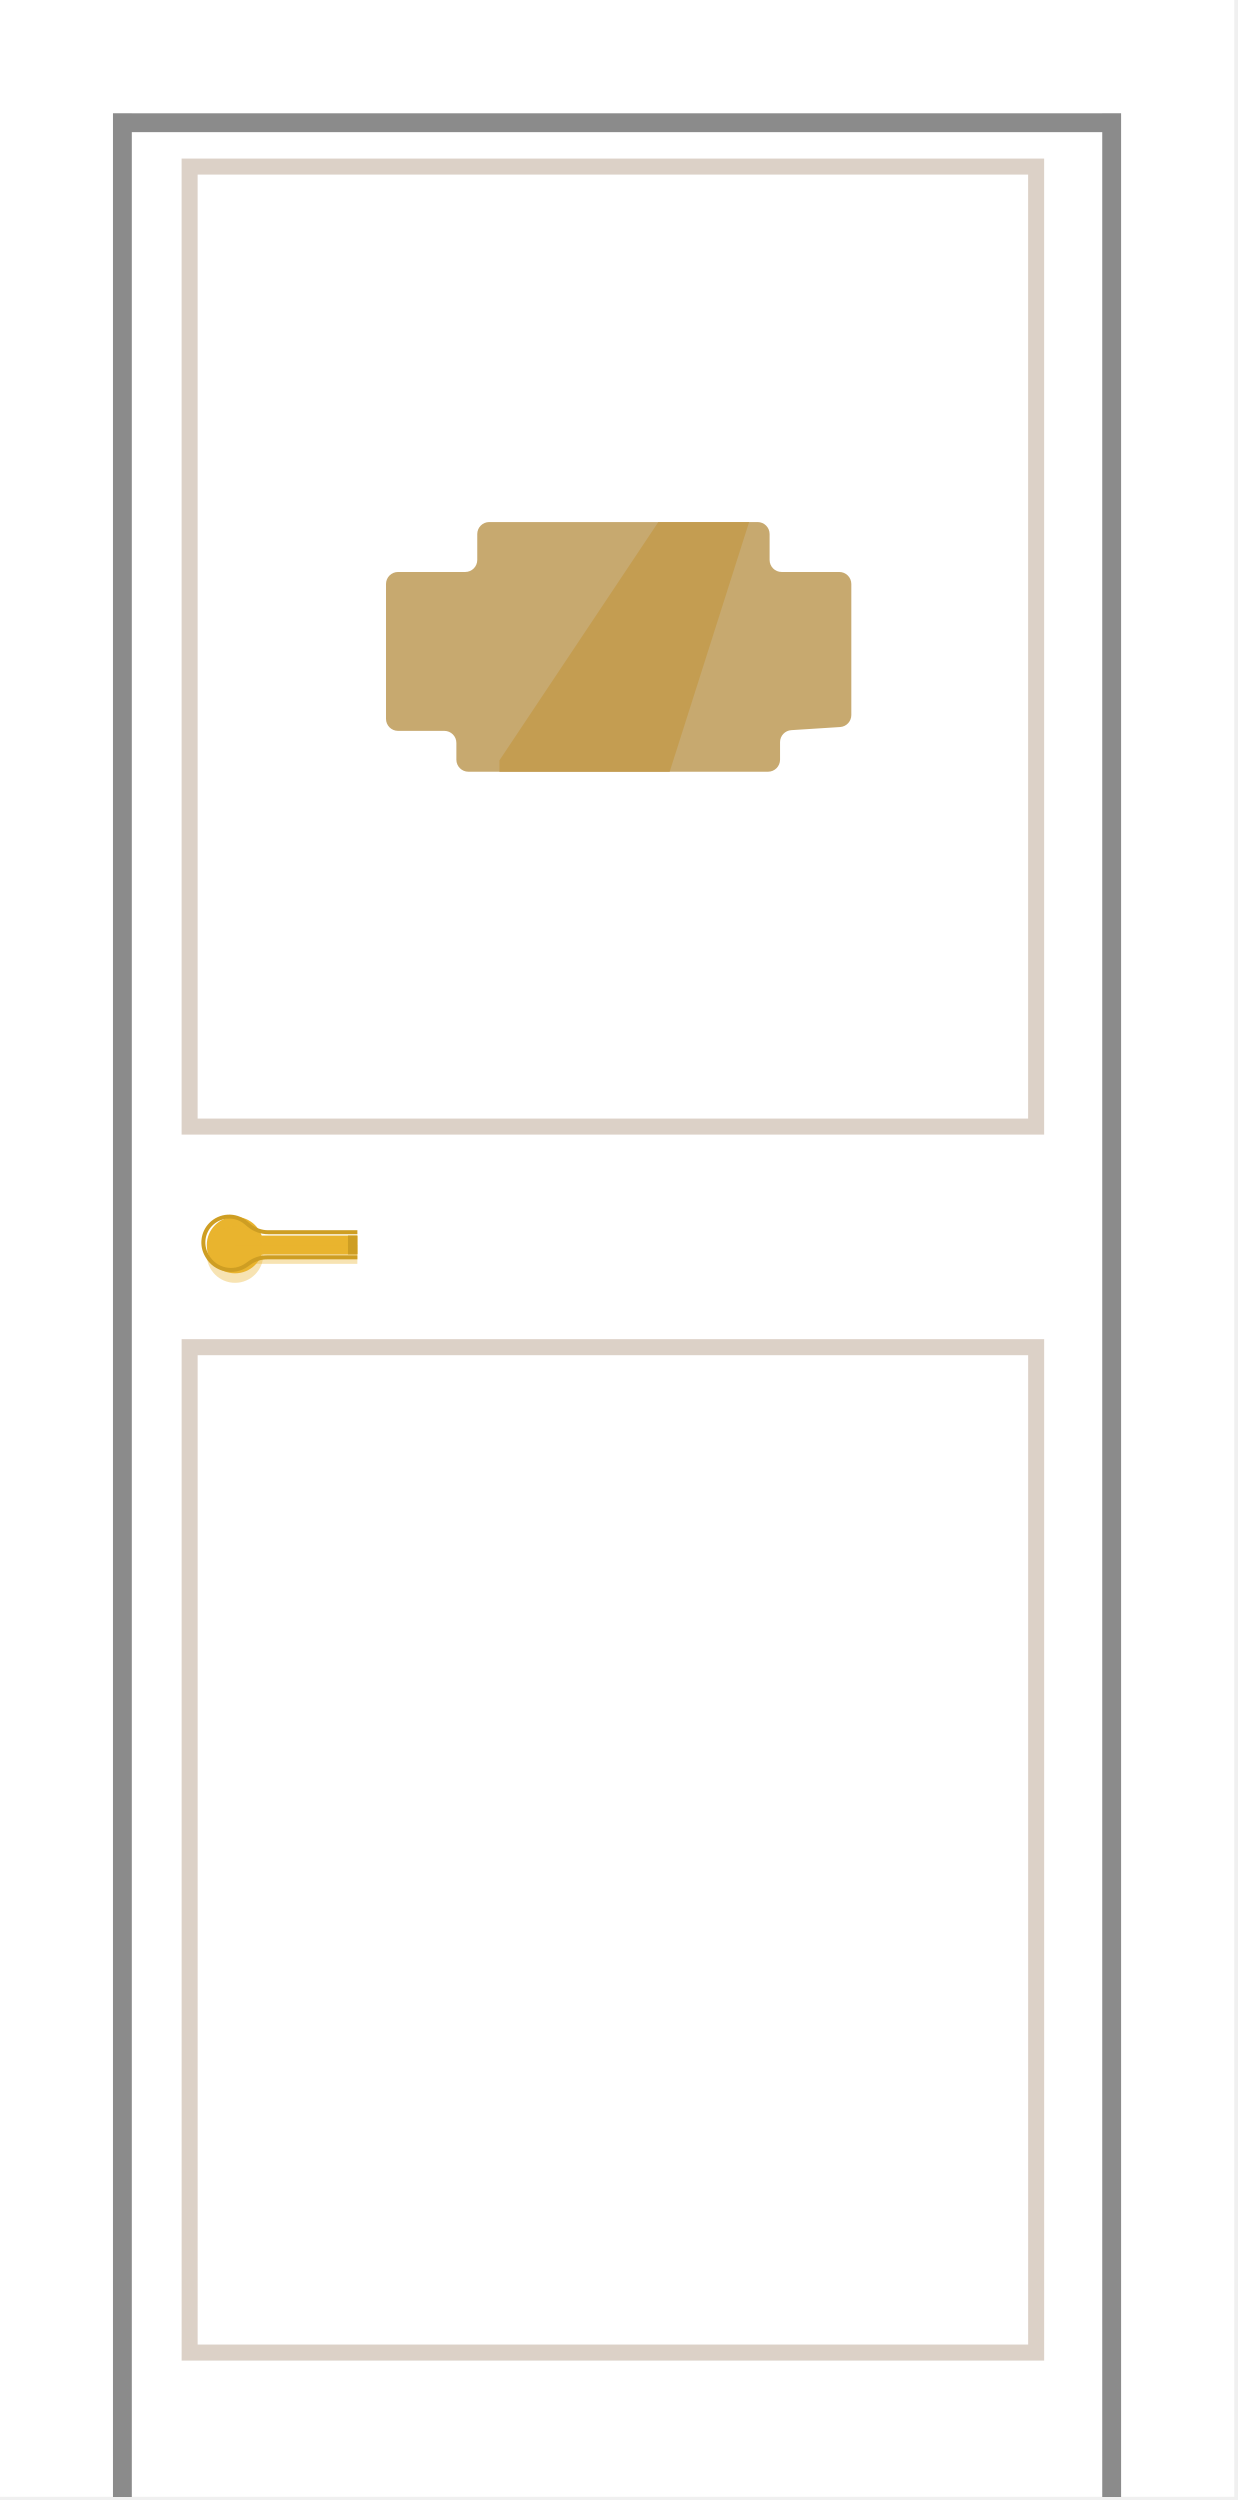
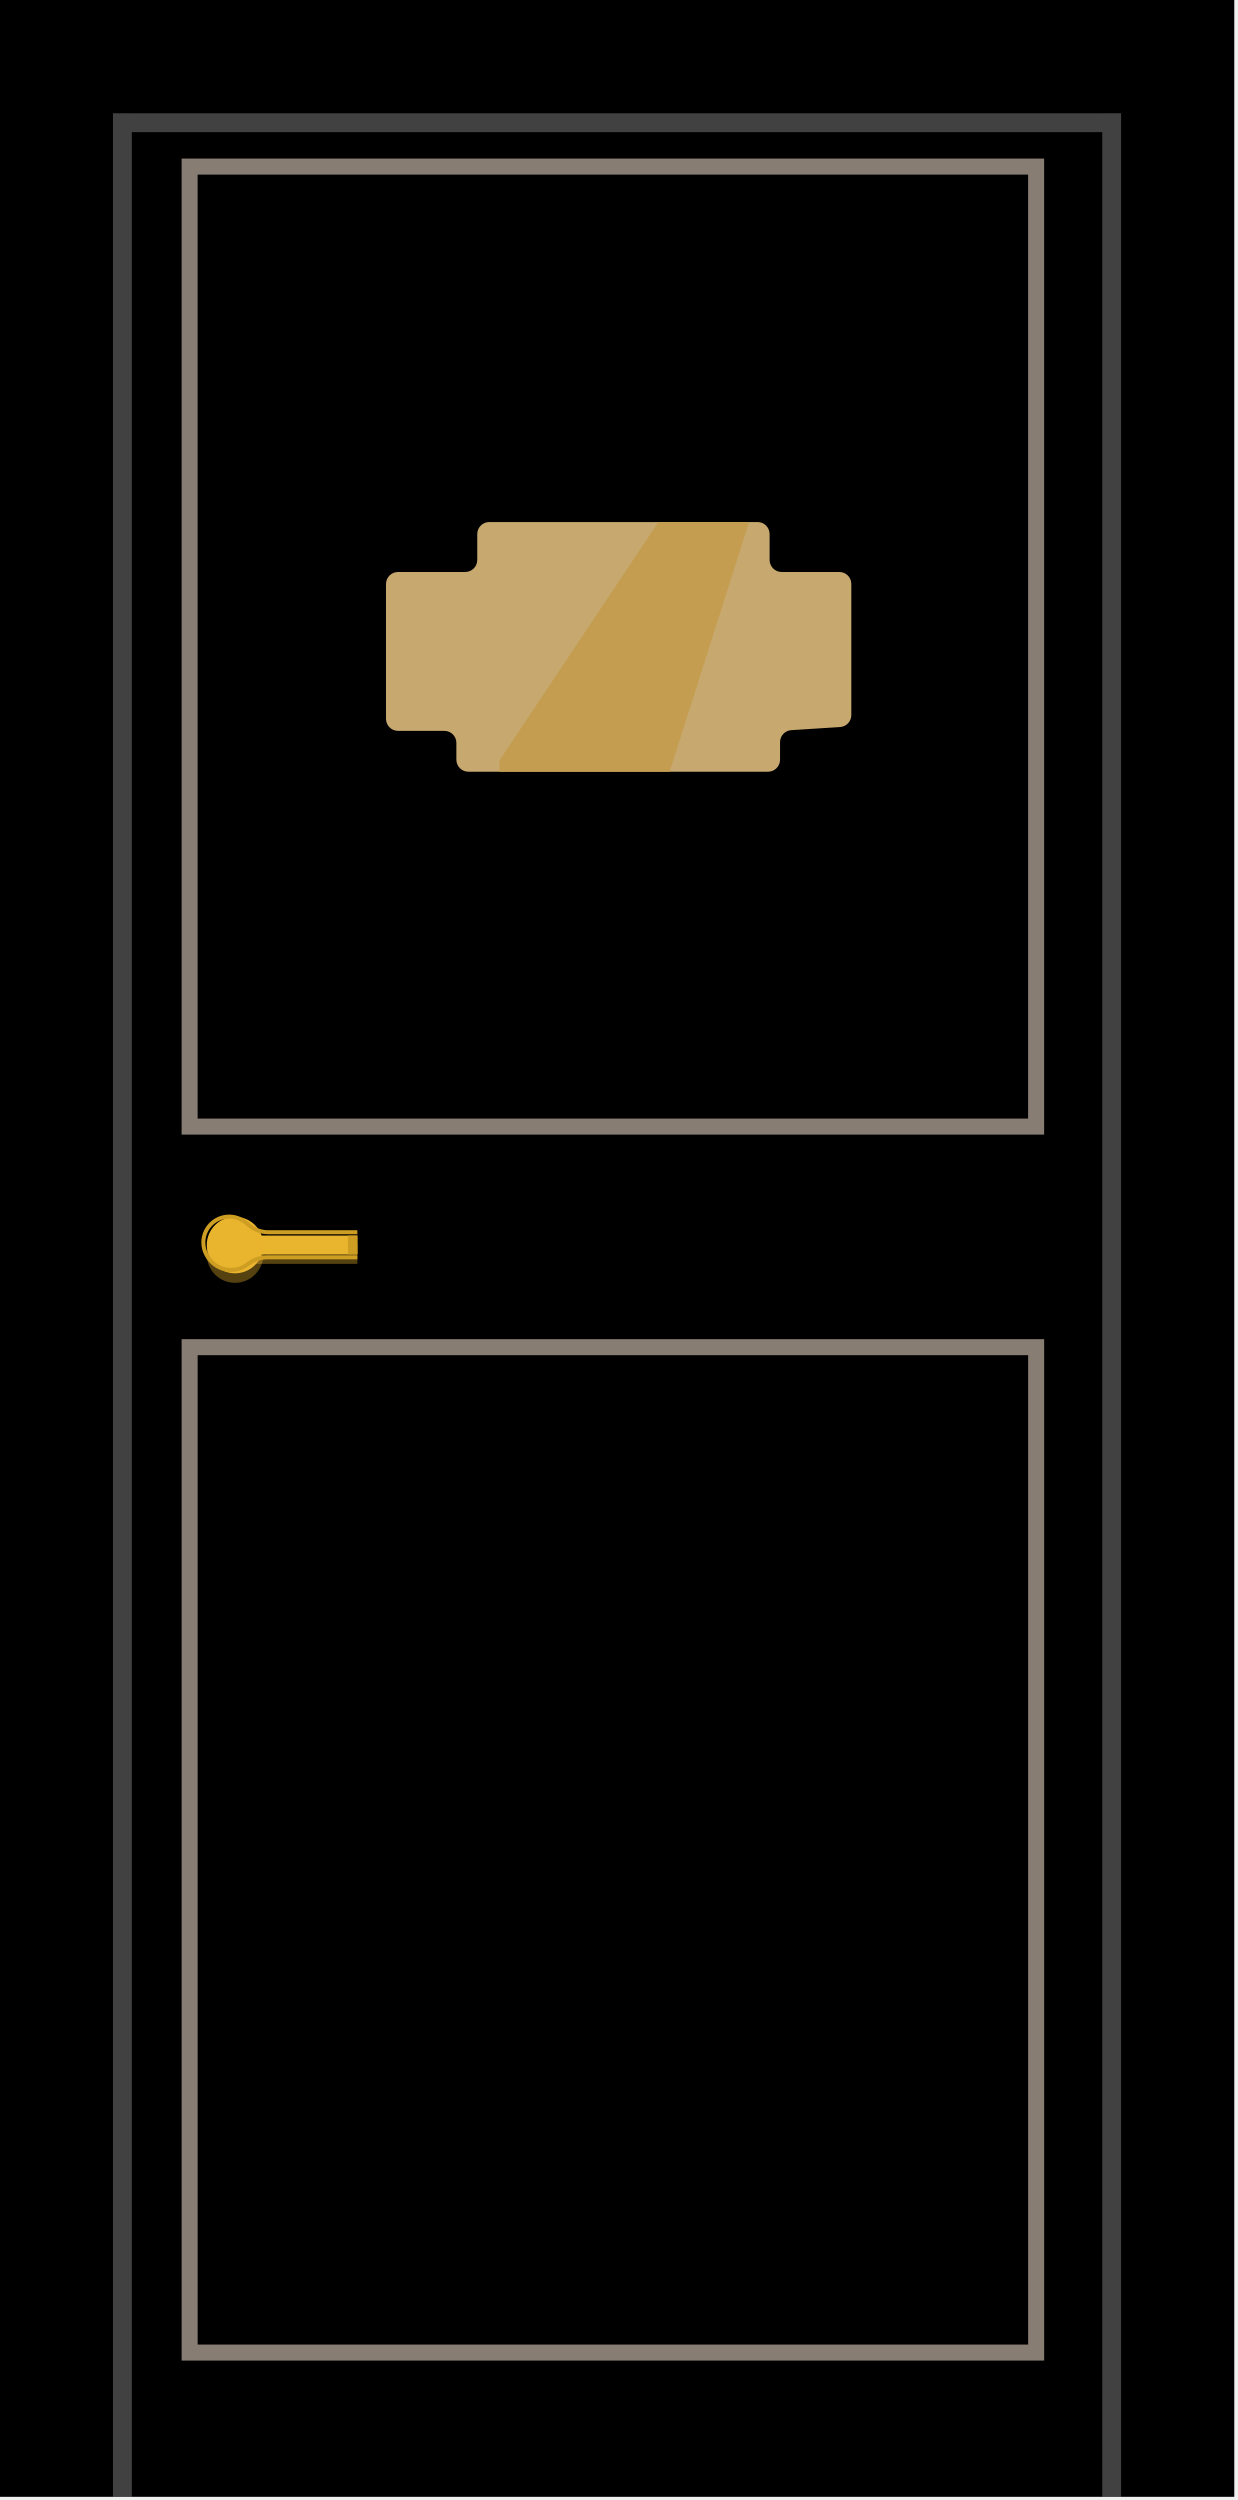
<svg xmlns="http://www.w3.org/2000/svg" width="309" height="624" viewBox="0 0 309 624" fill="none">
-   <rect width="308.075" height="623.206" transform="matrix(-1 0 0 1 308.075 0)" fill="white" />
+   <rect width="308.075" height="623.206" transform="matrix(-1 0 0 1 308.075 0)" fill="black" />
  <path fill-rule="evenodd" clip-rule="evenodd" d="M279.825 28.267H275.121V28.279H32.901V28.267H28.197V623.251H32.901V32.983H275.121V623.251H279.825V28.267Z" fill="#5C5C5C" fill-opacity="0.71" />
  <rect x="-2" y="2" width="211.29" height="250.948" transform="matrix(-1 0 0 1 256.623 334.254)" stroke="#CBBAAB" stroke-opacity="0.67" stroke-width="4" />
  <rect x="-2" y="2" width="211.29" height="239.617" transform="matrix(-1 0 0 1 256.618 39.5791)" stroke="#CBBAAB" stroke-opacity="0.67" stroke-width="4" />
  <ellipse cx="7.055" cy="7.055" rx="7.055" ry="7.055" transform="matrix(-1 0 0 1 65.7183 303.713)" fill="#E9B42E" />
  <rect width="30.572" height="4.703" transform="matrix(-1 0 0 1 89.2041 308.394)" fill="#E9B42E" />
  <ellipse cx="7.055" cy="7.055" rx="7.055" ry="7.055" transform="matrix(-1 0 0 1 65.7183 306.085)" fill="#E9B42E" fill-opacity="0.37" />
  <rect width="30.572" height="4.703" transform="matrix(-1 0 0 1 89.2041 310.756)" fill="#E9B42E" fill-opacity="0.37" />
  <path d="M89.204 307.566H66.95C65.184 307.566 63.475 306.946 62.121 305.813L61.353 305.17C58.746 302.989 54.896 303.204 52.547 305.659V305.659C50.576 307.721 50.192 310.833 51.603 313.312L51.733 313.54C53.731 317.051 58.331 318.059 61.614 315.704L62.254 315.245C63.53 314.33 65.062 313.837 66.633 313.837H89.204" stroke="#CE9E23" />
  <rect width="2.352" height="4.703" transform="matrix(-1 0 0 1 89.2041 308.394)" fill="#CE9E23" />
  <path d="M116.123 142.766H99.347C97.69 142.766 96.347 144.109 96.347 145.766V179.425C96.347 181.081 97.69 182.425 99.347 182.425H110.91C112.567 182.425 113.91 183.768 113.91 185.425V189.623C113.91 191.279 115.253 192.623 116.91 192.623H191.7C193.357 192.623 194.7 191.279 194.7 189.623V185.24C194.7 183.657 195.93 182.346 197.51 182.246L209.681 181.47C211.261 181.37 212.49 180.059 212.49 178.477V145.766C212.49 144.109 211.147 142.766 209.49 142.766H195.094C193.437 142.766 192.094 141.423 192.094 139.766V133.302C192.094 131.645 190.751 130.302 189.094 130.302H122.123C120.466 130.302 119.123 131.645 119.123 133.302V139.766C119.123 141.423 117.779 142.766 116.123 142.766Z" fill="#C7A96F" />
  <path d="M124.658 189.79L164.317 130.302H186.979L167.15 192.623H124.658V189.79Z" fill="#C49D51" />
</svg>
